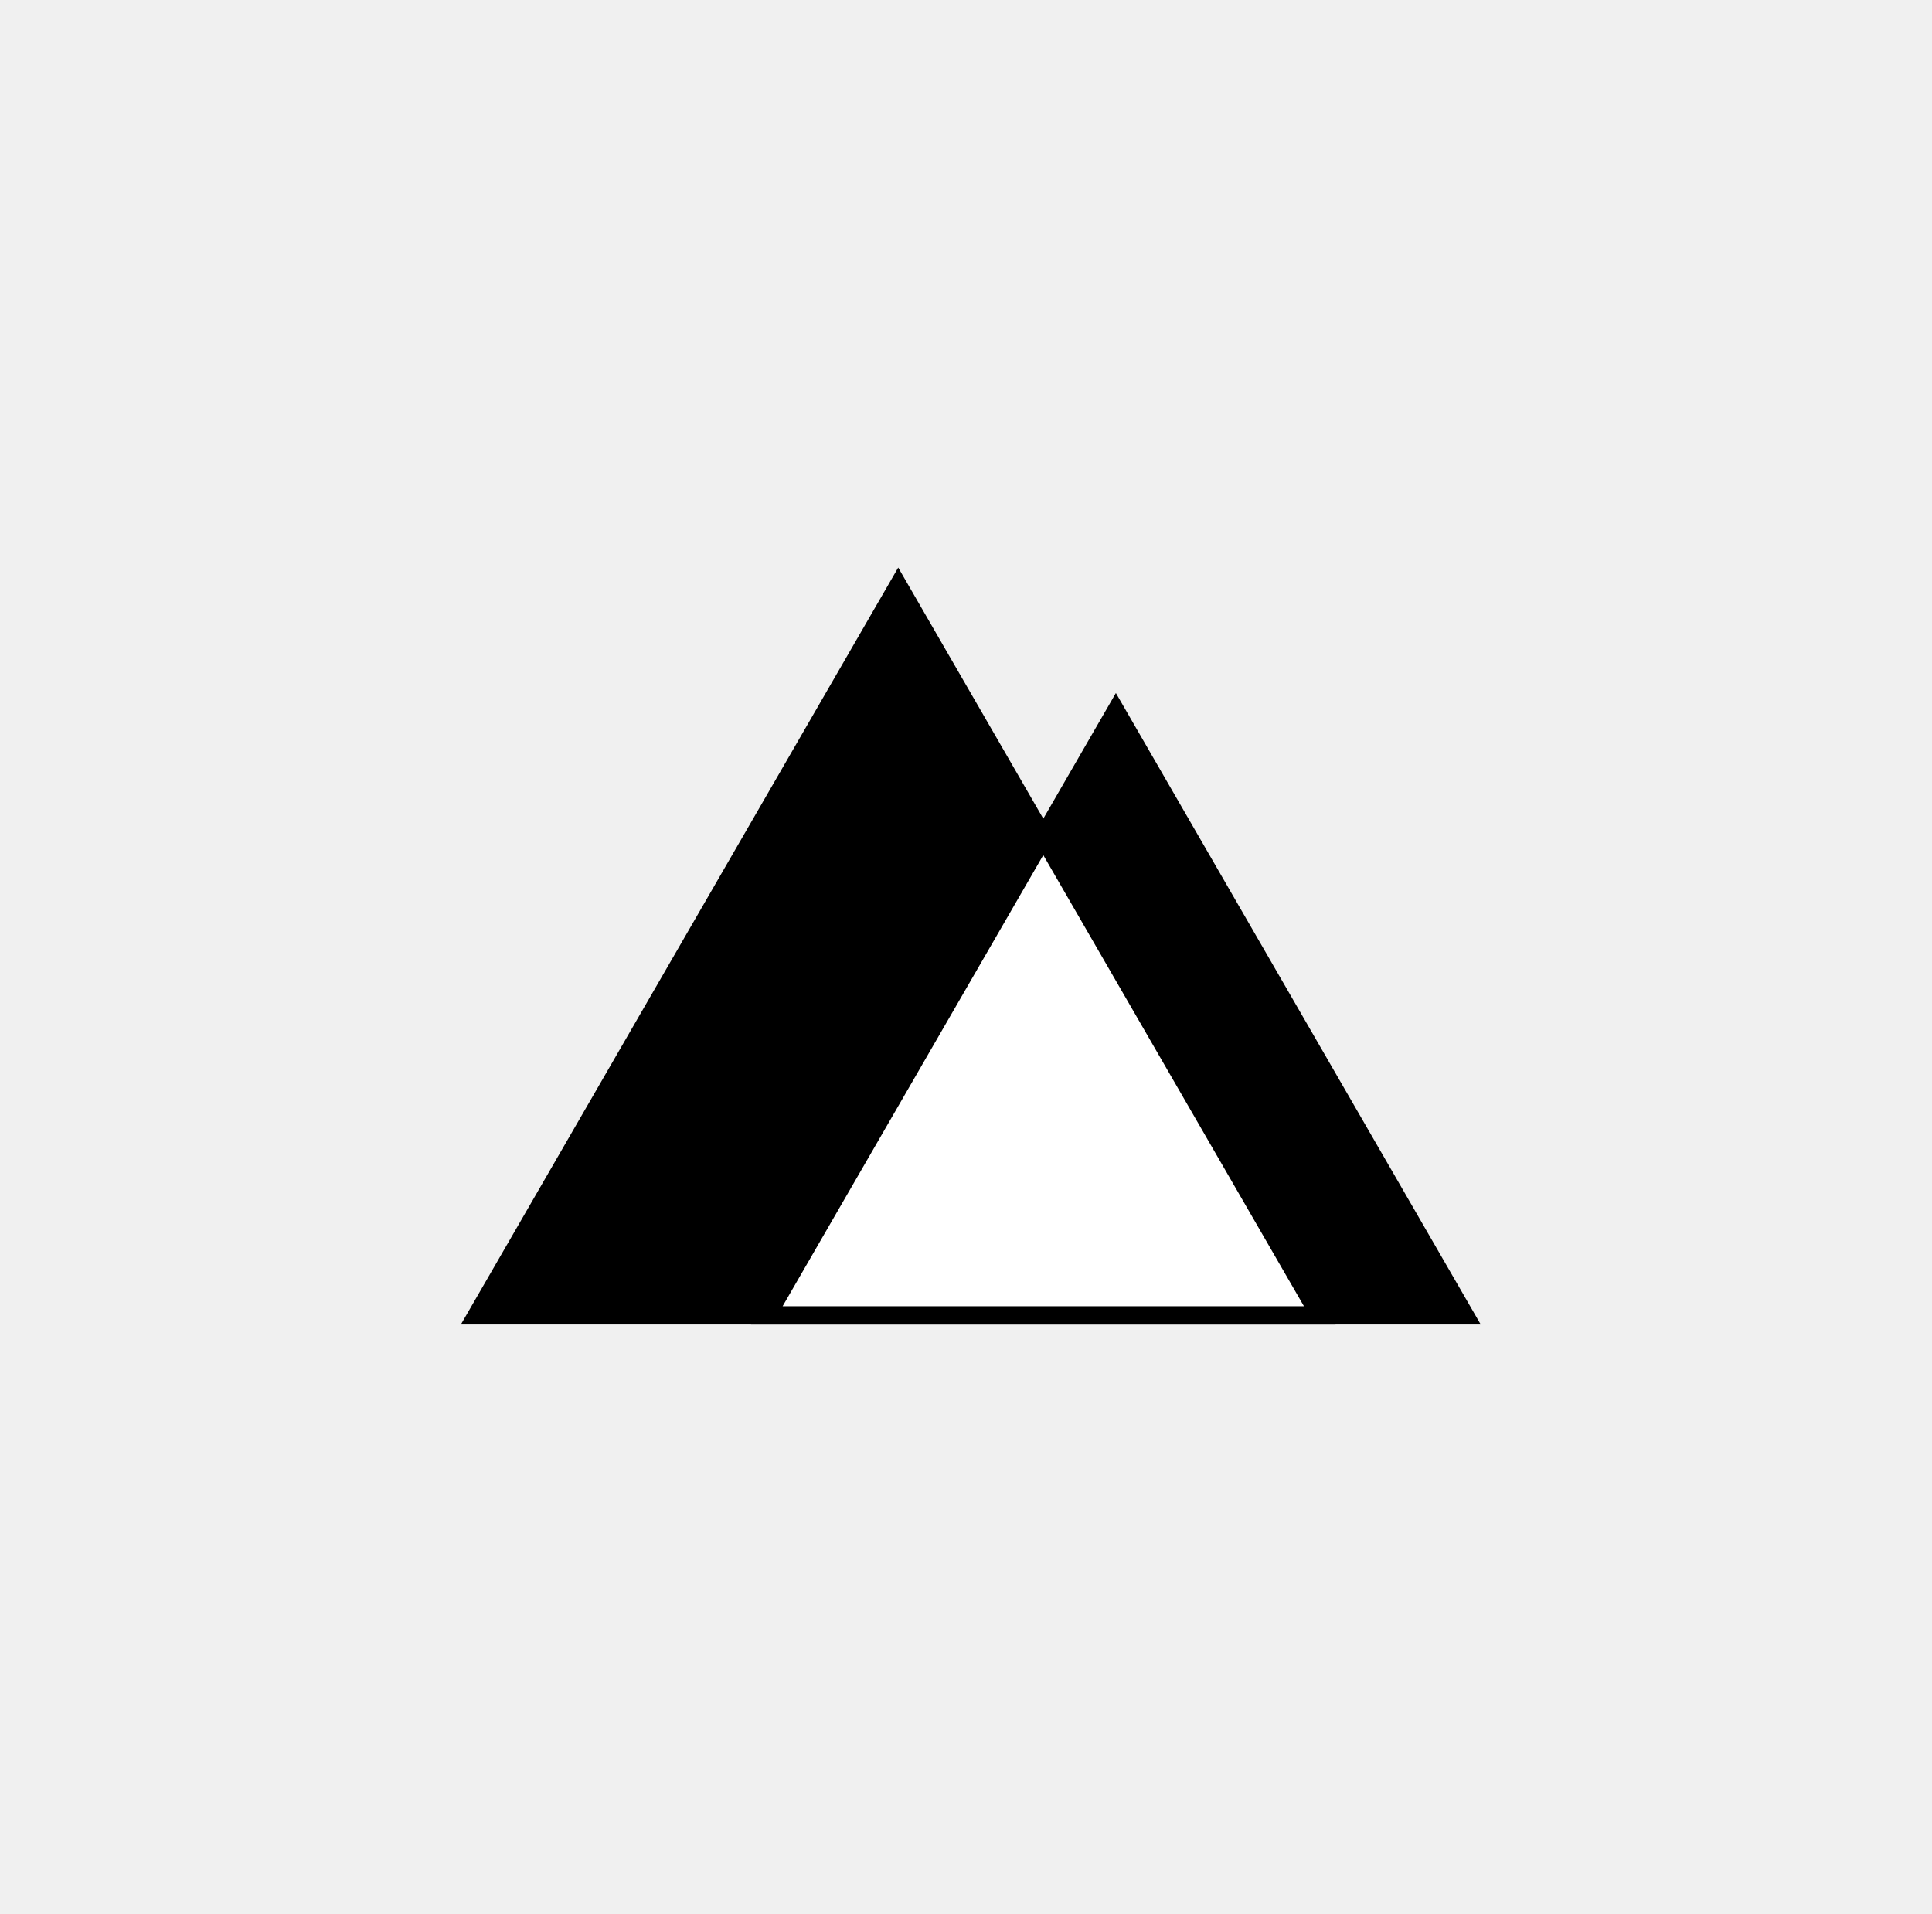
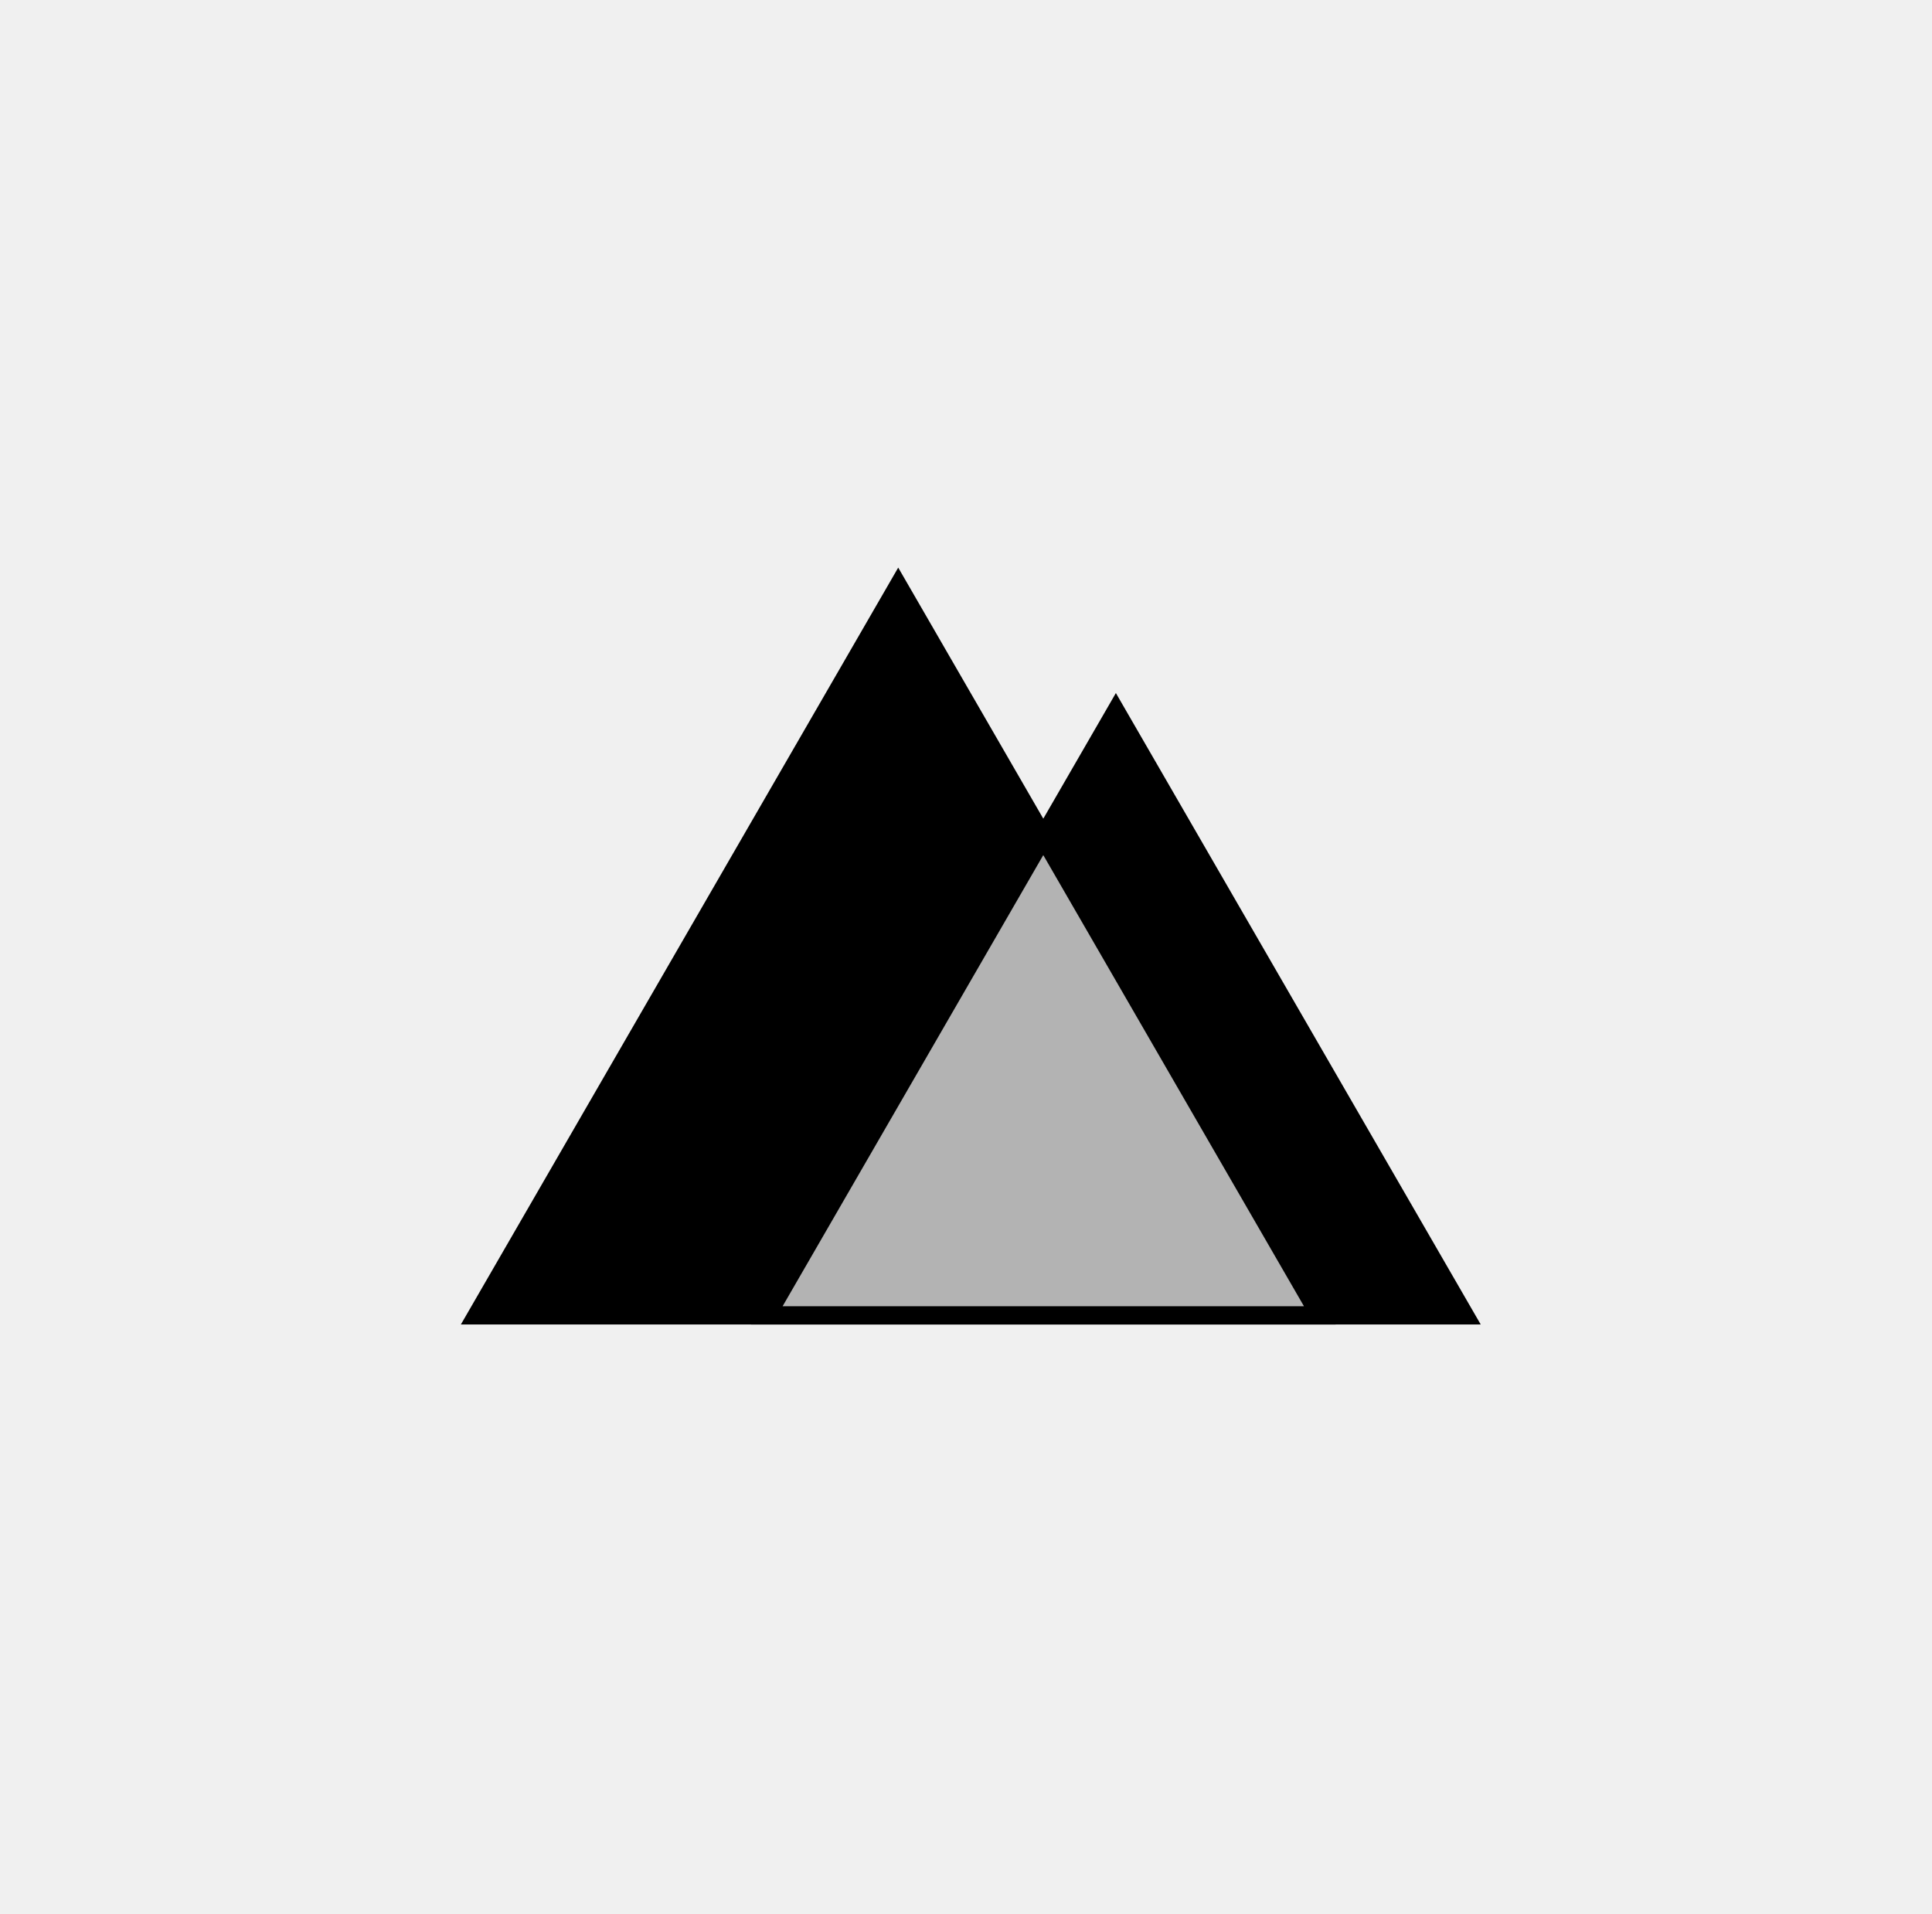
<svg xmlns="http://www.w3.org/2000/svg" width="105" height="104" viewBox="0 0 105 105" fill="none">
  <g>
    <path d="M48.781 31.148L24.784 72.683H72.777L48.781 31.148Z" fill="currentColor" />
    <path d="M40.705 72.683H80.743L60.724 38.032L40.705 72.683Z" fill="currentColor" />
-     <path d="M41.571 72.182L56.74 45.926L71.91 72.182H41.571Z" fill="white" stroke="currentColor" />
+     <path d="M41.571 72.182L56.74 45.926L71.91 72.182H41.571Z" fill="white" style="opacity: 0.7" stroke="currentColor" />
  </g>
</svg>
